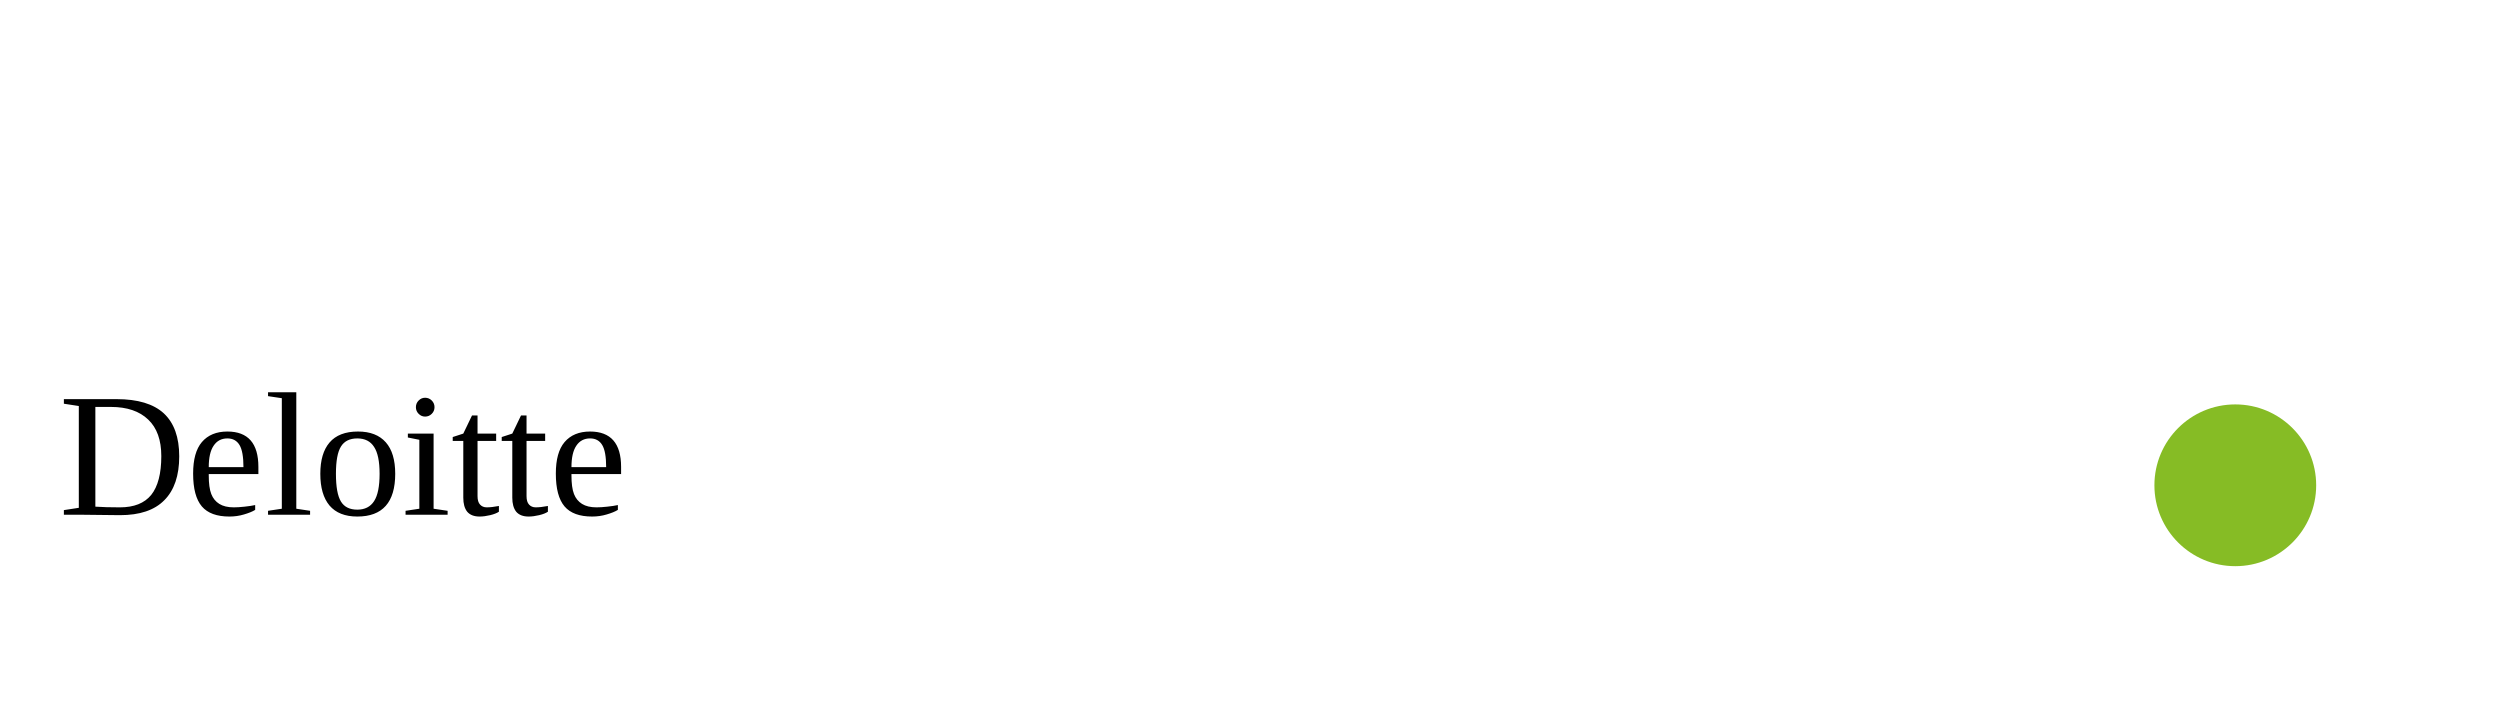
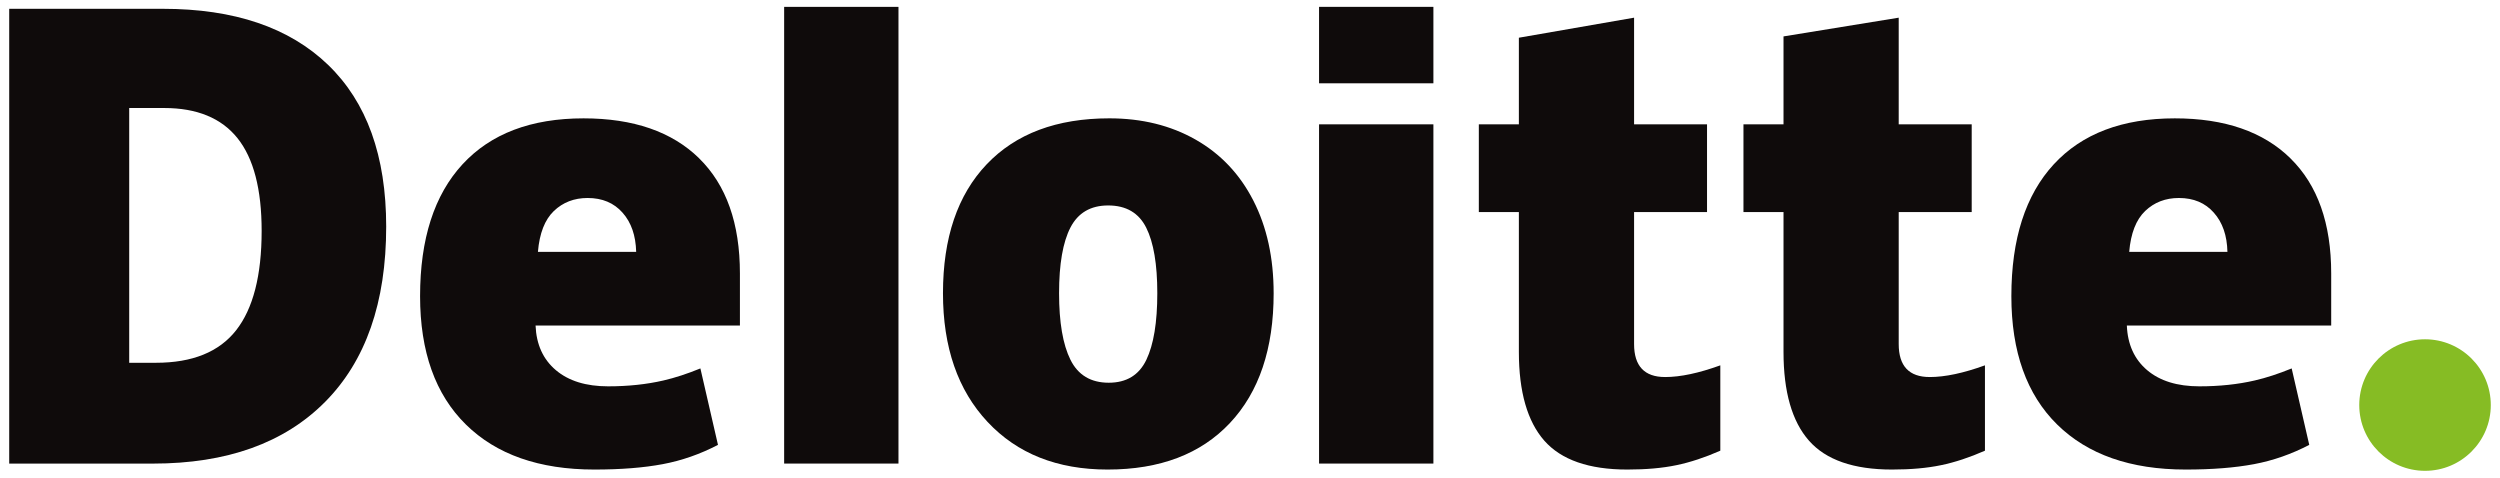
- <svg xmlns="http://www.w3.org/2000/svg" viewBox="0 0 170 48" width="170" height="48">
-   <text x="4" y="35" fill="#000000" fontSize="36" fontWeight="900" fontFamily="Arial, Helvetica, sans-serif" letterSpacing="-1">Deloitte</text>
-   <circle cx="152" cy="33" r="5.5" fill="#86BC25" />
+ <svg xmlns="http://www.w3.org/2000/svg" viewBox="13.8 14.747 892.4 170.507" width="892.4" height="170.507">
+   <g transform="translate(-2521.97,-654.3426)">
+     <g transform="matrix(3.067645,0,0,3.067645,-6165.655,-2195.369)">
+       <g transform="matrix(1.771654,0,0,1.771654,-2301.05,-745.3766)">
+         <path d="m 3054.827,974.386 c 0,-2.385 1.936,-4.32 4.32,-4.32 2.385,0 4.319,1.935 4.319,4.32 0,2.385 -1.934,4.319 -4.319,4.319 -2.384,0 -4.32,-1.934 -4.32,-4.319" style="fill:#86bc24" />
+         <path d="m 2917.055,962.946 c 0,-2.736 -0.529,-4.766 -1.586,-6.089 -1.059,-1.321 -2.663,-1.981 -4.819,-1.981 l -2.294,0 0,16.733 1.755,0 c 2.395,0 4.15,-0.71 5.268,-2.135 1.116,-1.423 1.676,-3.599 1.676,-6.527 m 8.18,-0.285 c 0,4.985 -1.34,8.826 -4.02,11.523 -2.68,2.697 -6.447,4.046 -11.304,4.046 l -9.436,0 0,-29.871 10.095,0 c 4.683,0 8.297,1.226 10.845,3.678 2.546,2.453 3.82,5.992 3.82,10.625" style="fill:#0f0b0b" />
+         <path d="m 2951.373,978.229 7.509,0 0,-29.996 -7.509,0 0,29.996 z" style="fill:#0f0b0b" />
+         <path d="m 2969.43,967.04 c 0,1.913 0.25,3.371 0.749,4.374 0.5,1.004 1.337,1.505 2.515,1.505 1.165,0 1.989,-0.501 2.469,-1.505 0.48,-1.002 0.719,-2.461 0.719,-4.374 0,-1.903 -0.242,-3.337 -0.729,-4.306 -0.487,-0.971 -1.319,-1.458 -2.498,-1.458 -1.153,0 -1.976,0.484 -2.476,1.446 -0.499,0.964 -0.749,2.402 -0.749,4.317 m 14.094,0 c 0,3.644 -0.955,6.486 -2.87,8.524 -1.914,2.039 -4.593,3.059 -8.036,3.059 -3.303,0 -5.931,-1.042 -7.883,-3.127 -1.954,-2.085 -2.93,-4.902 -2.93,-8.455 0,-3.632 0.956,-6.455 2.871,-8.467 1.915,-2.013 4.6,-3.019 8.057,-3.019 2.136,0 4.026,0.466 5.664,1.397 1.639,0.931 2.904,2.265 3.792,4.003 0.89,1.735 1.334,3.765 1.334,6.086" style="fill:#0f0b0b" />
+         <path d="m 2986.506,978.229 7.51,0 0,-11.48 0,-10.801 -7.51,0 0,22.281 z" style="fill:#0f0b0b" />
+         <path d="m 2986.506,953.253 7.51,0 0,-5.021 -7.51,0 0,5.021 z" style="fill:#0f0b0b" />
+         <path d="m 3009.231,972.546 c 1.014,0 2.221,-0.258 3.63,-0.769 l 0,5.606 c -1.012,0.445 -1.975,0.764 -2.89,0.953 -0.915,0.191 -1.989,0.286 -3.217,0.286 -2.521,0 -4.339,-0.634 -5.455,-1.899 -1.111,-1.265 -1.669,-3.208 -1.669,-5.829 l 0,-9.185 -2.63,0 0,-5.76 2.63,0 0,-5.69 7.567,-1.316 0,7.006 4.791,0 0,5.76 -4.791,0 0,8.672 c 0,1.442 0.679,2.164 2.034,2.164" style="fill:#0f0b0b" />
+         <path d="m 3026.612,972.546 c 1.014,0 2.221,-0.258 3.63,-0.769 l 0,5.606 c -1.011,0.445 -1.975,0.764 -2.89,0.953 -0.916,0.191 -1.986,0.286 -3.217,0.286 -2.521,0 -4.339,-0.634 -5.452,-1.899 -1.114,-1.265 -1.671,-3.208 -1.671,-5.829 l 0,-9.185 -2.631,0 0,-5.76 2.631,0 0,-5.776 7.566,-1.23 0,7.006 4.794,0 0,5.76 -4.794,0 0,8.672 c 0,1.442 0.679,2.164 2.035,2.164" style="fill:#0f0b0b" />
+         <path d="m 3039.717,964.326 c 0.102,-1.22 0.451,-2.114 1.046,-2.685 0.598,-0.57 1.335,-0.855 2.218,-0.855 0.963,0 1.728,0.32 2.295,0.965 0.571,0.641 0.869,1.5 0.892,2.575 l -6.451,0 z m 10.59,-6.145 c -1.785,-1.75 -4.317,-2.626 -7.594,-2.626 -3.444,0 -6.094,1.006 -7.951,3.019 -1.856,2.013 -2.785,4.9 -2.785,8.662 0,3.644 1.004,6.454 3.006,8.426 2.004,1.972 4.817,2.96 8.441,2.96 1.74,0 3.237,-0.119 4.492,-0.355 1.248,-0.234 2.455,-0.656 3.626,-1.266 l -1.154,-5.021 c -0.851,0.347 -1.661,0.615 -2.426,0.791 -1.105,0.256 -2.317,0.385 -3.638,0.385 -1.447,0 -2.59,-0.354 -3.427,-1.061 -0.838,-0.709 -1.284,-1.686 -1.335,-2.931 l 13.422,0 0,-3.421 c 0,-3.291 -0.893,-5.812 -2.679,-7.561" style="fill:#0f0b0b" />
+         <path d="m 2935.201,964.326 c 0.102,-1.22 0.451,-2.114 1.046,-2.685 0.596,-0.57 1.335,-0.855 2.219,-0.855 0.96,0 1.725,0.32 2.294,0.965 0.571,0.641 0.867,1.5 0.894,2.575 l -6.452,0 z m 10.591,-6.145 c -1.786,-1.75 -4.317,-2.626 -7.595,-2.626 -3.445,0 -6.094,1.006 -7.95,3.019 -1.856,2.013 -2.786,4.9 -2.786,8.662 0,3.644 1.002,6.454 3.007,8.426 2.002,1.972 4.816,2.96 8.44,2.96 1.74,0 3.237,-0.119 4.492,-0.355 1.248,-0.234 2.455,-0.656 3.627,-1.266 l -1.155,-5.021 c -0.851,0.347 -1.661,0.615 -2.425,0.791 -1.107,0.256 -2.319,0.385 -3.639,0.385 -1.446,0 -2.59,-0.354 -3.427,-1.061 -0.839,-0.709 -1.284,-1.686 -1.335,-2.931 l 13.422,0 0,-3.421 c 0,-3.291 -0.893,-5.812 -2.678,-7.561" style="fill:#0f0b0b" />
+       </g>
+     </g>
+   </g>
</svg>
